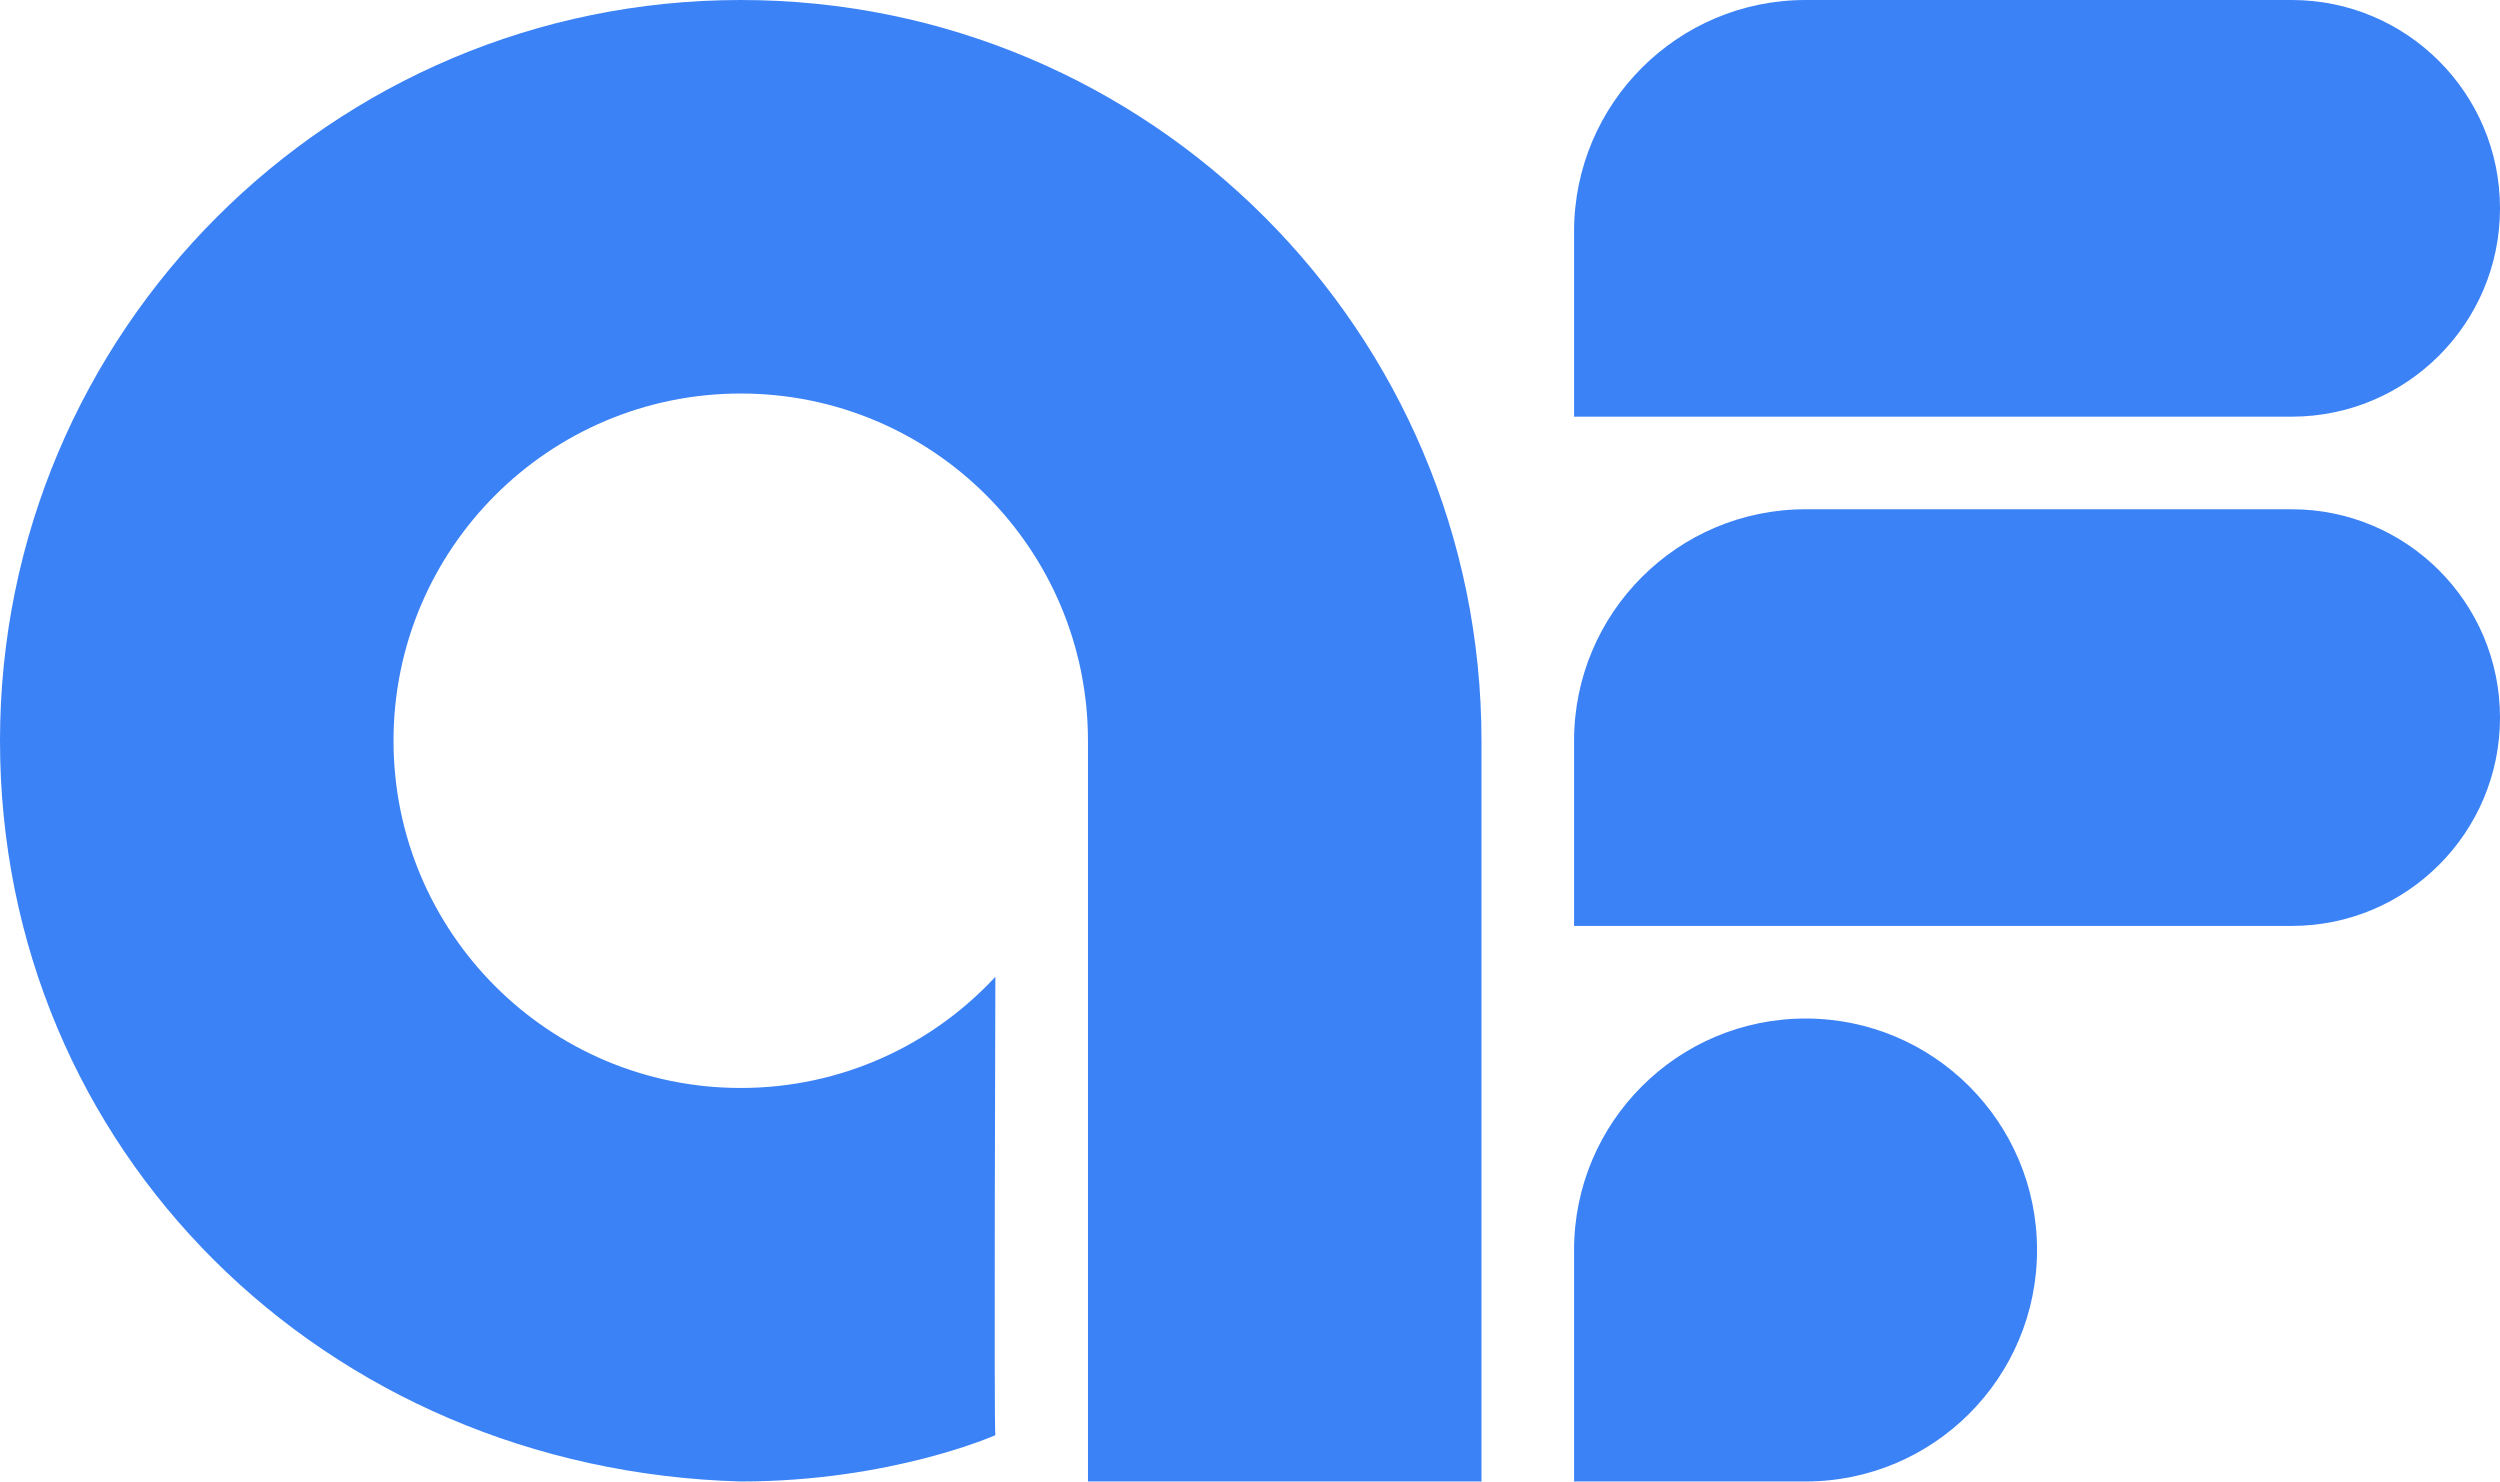
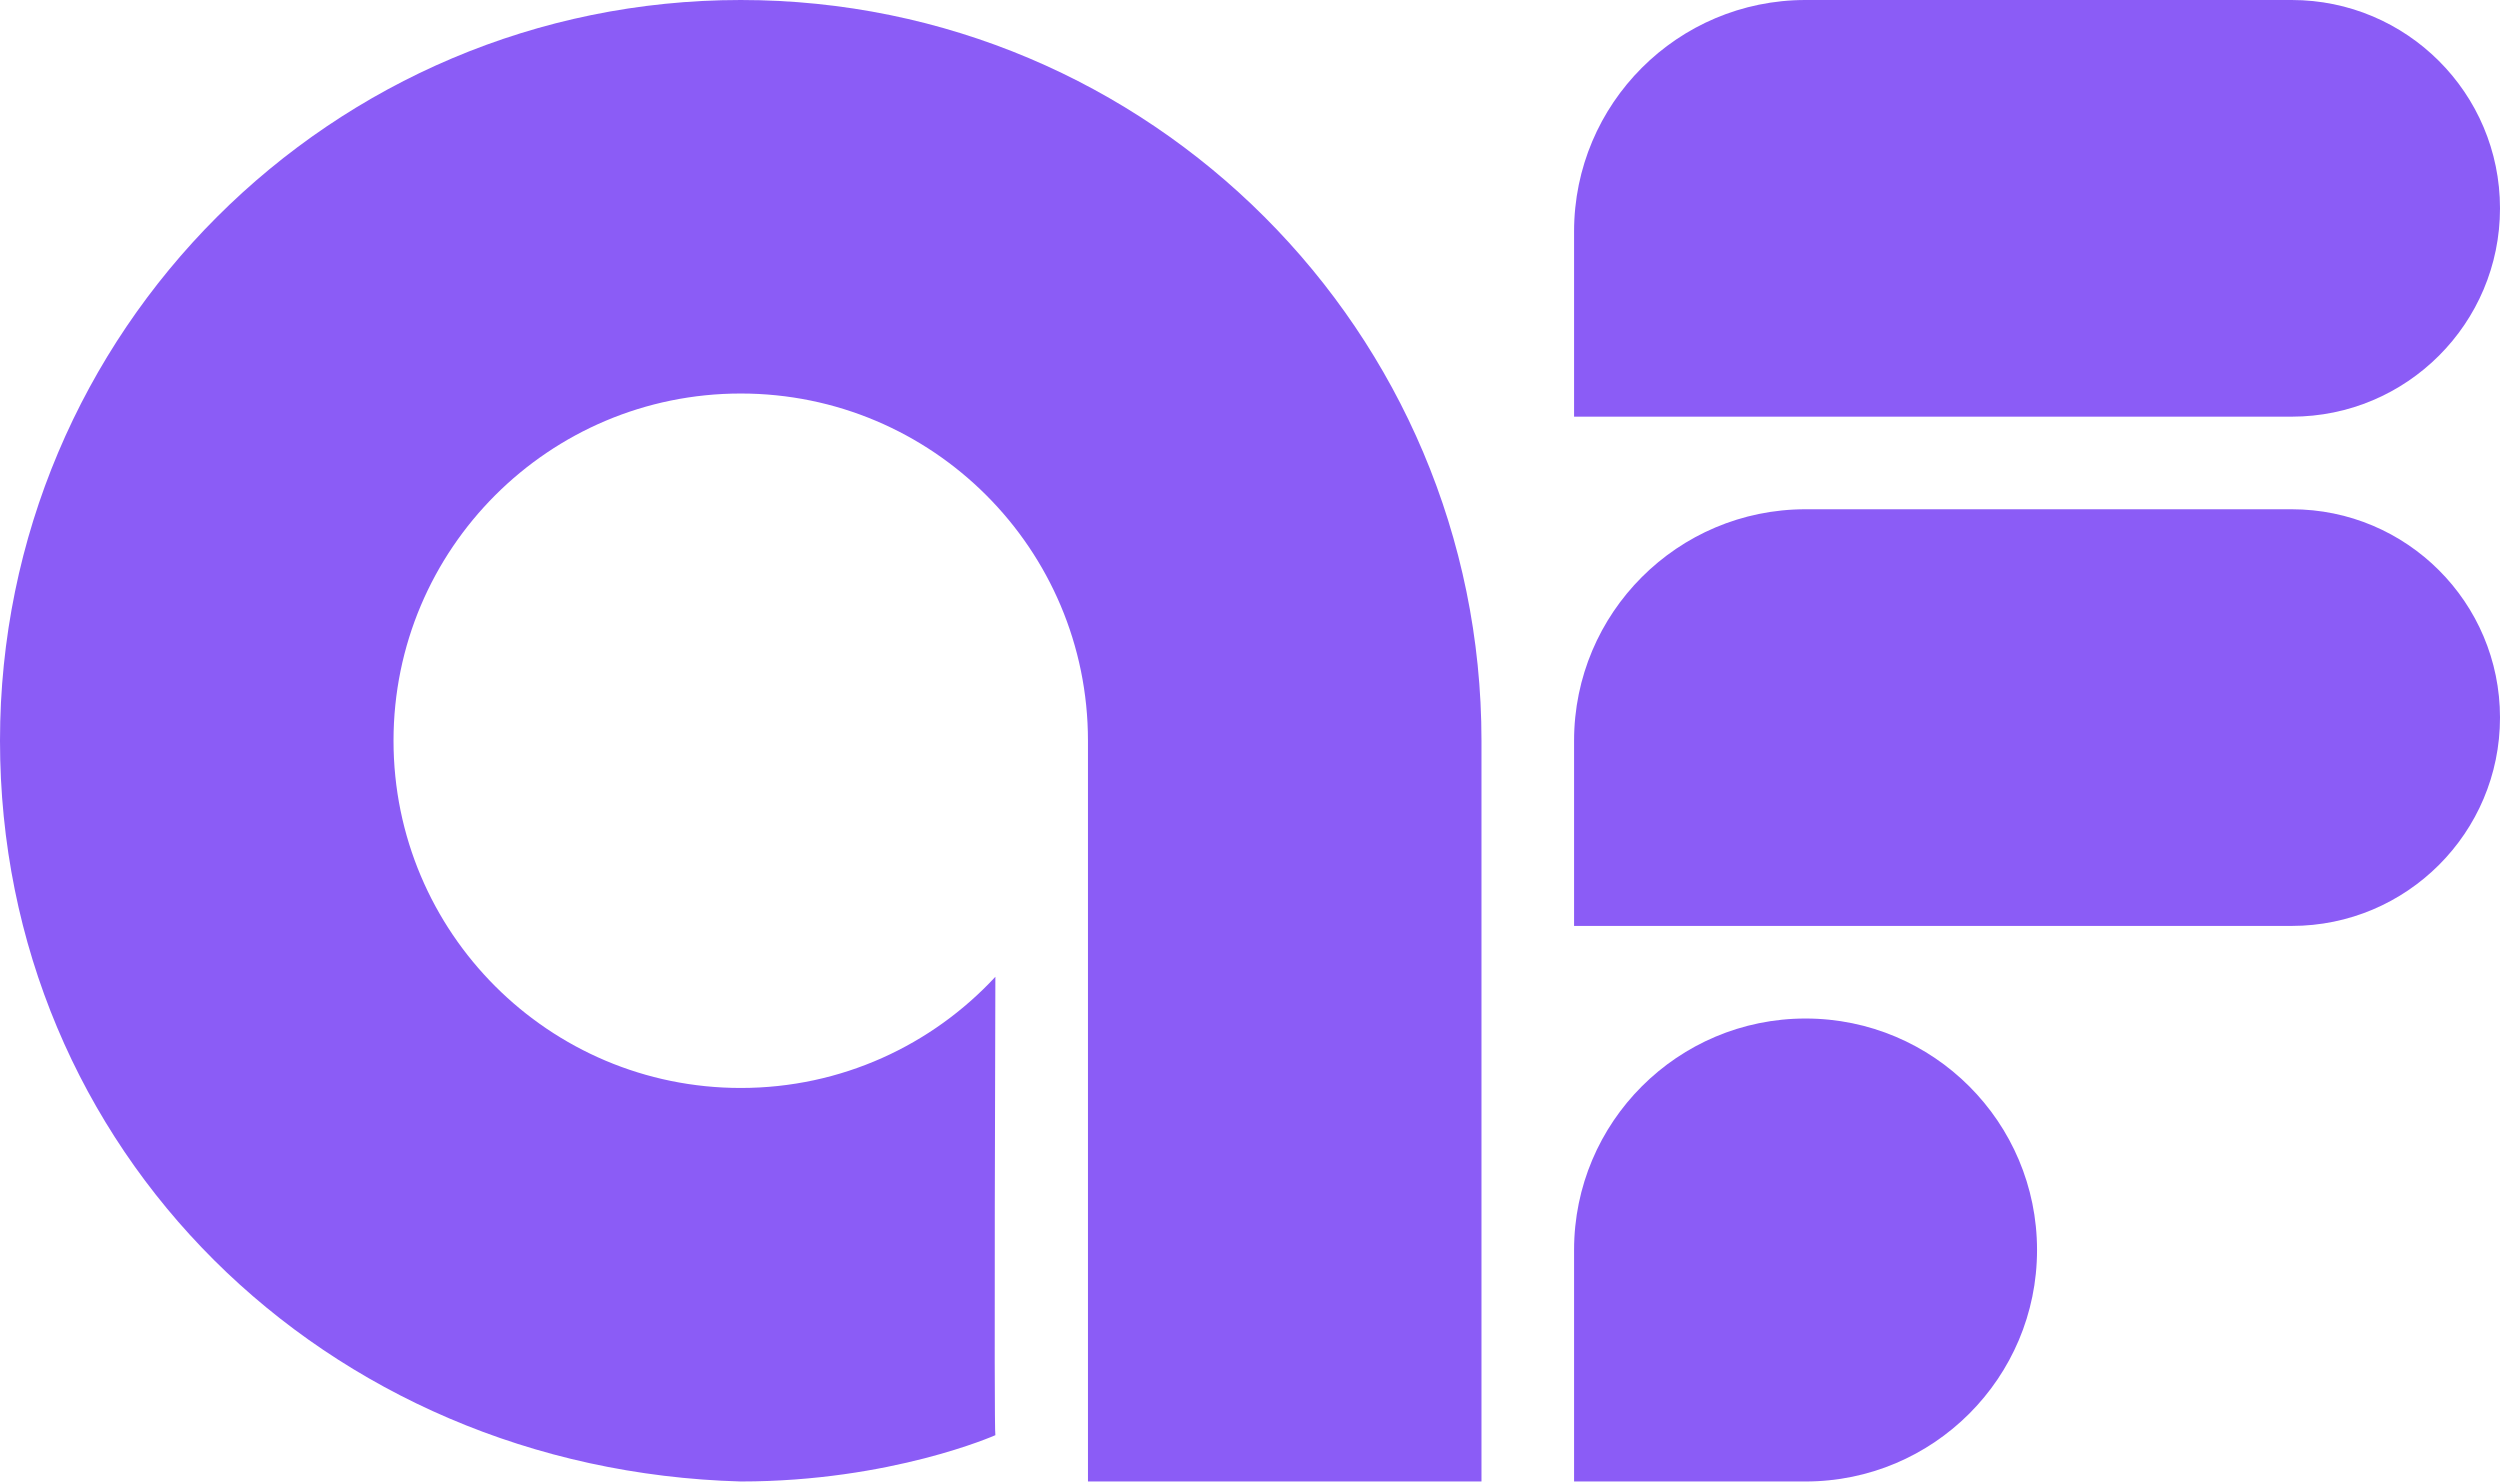
<svg xmlns="http://www.w3.org/2000/svg" width="108" height="64" viewBox="0 0 108 64" fill="none">
-   <path d="M32 0C14.327 0 0 14.327 0 32C0 49.673 14 63.5 32 64C38.5 64 43 62 43 62C42.934 61.916 43 42.198 43 42.198C40.261 45.152 36.346 47 32 47C23.716 47 17 40.284 17 32C17 23.716 23.716 17 32 17C40.284 17 47 23.716 47 32V64H64V32C64 14.327 49.673 0 32 0Z" fill="#3b82f6" />
-   <path d="M68 10C68 4.477 72.477 0 78 0H99C103.971 0 108 4.029 108 9C108 13.971 103.971 18 99 18H68V10Z" fill="#3b82f6" />
-   <path d="M68 32C68 26.477 72.477 22 78 22H99C103.971 22 108 26.029 108 31C108 35.971 103.971 40 99 40H68V32Z" fill="#3b82f6" />
-   <path d="M68 54C68 48.477 72.477 44 78 44C83.523 44 88 48.477 88 54C88 59.523 83.523 64 78 64H68V54Z" fill="#3b82f6" />
+   <path d="M32 0C14.327 0 0 14.327 0 32C0 49.673 14 63.5 32 64C38.5 64 43 62 43 62C42.934 61.916 43 42.198 43 42.198C40.261 45.152 36.346 47 32 47C23.716 47 17 40.284 17 32C17 23.716 23.716 17 32 17C40.284 17 47 23.716 47 32V64H64V32C64 14.327 49.673 0 32 0Z" fill="#8b5cf6" />
+   <path d="M68 10C68 4.477 72.477 0 78 0H99C103.971 0 108 4.029 108 9C108 13.971 103.971 18 99 18H68V10Z" fill="#8b5cf6" />
+   <path d="M68 32C68 26.477 72.477 22 78 22H99C103.971 22 108 26.029 108 31C108 35.971 103.971 40 99 40H68V32Z" fill="#8b5cf6" />
+   <path d="M68 54C68 48.477 72.477 44 78 44C83.523 44 88 48.477 88 54C88 59.523 83.523 64 78 64H68V54Z" fill="#8b5cf6" />
</svg>
